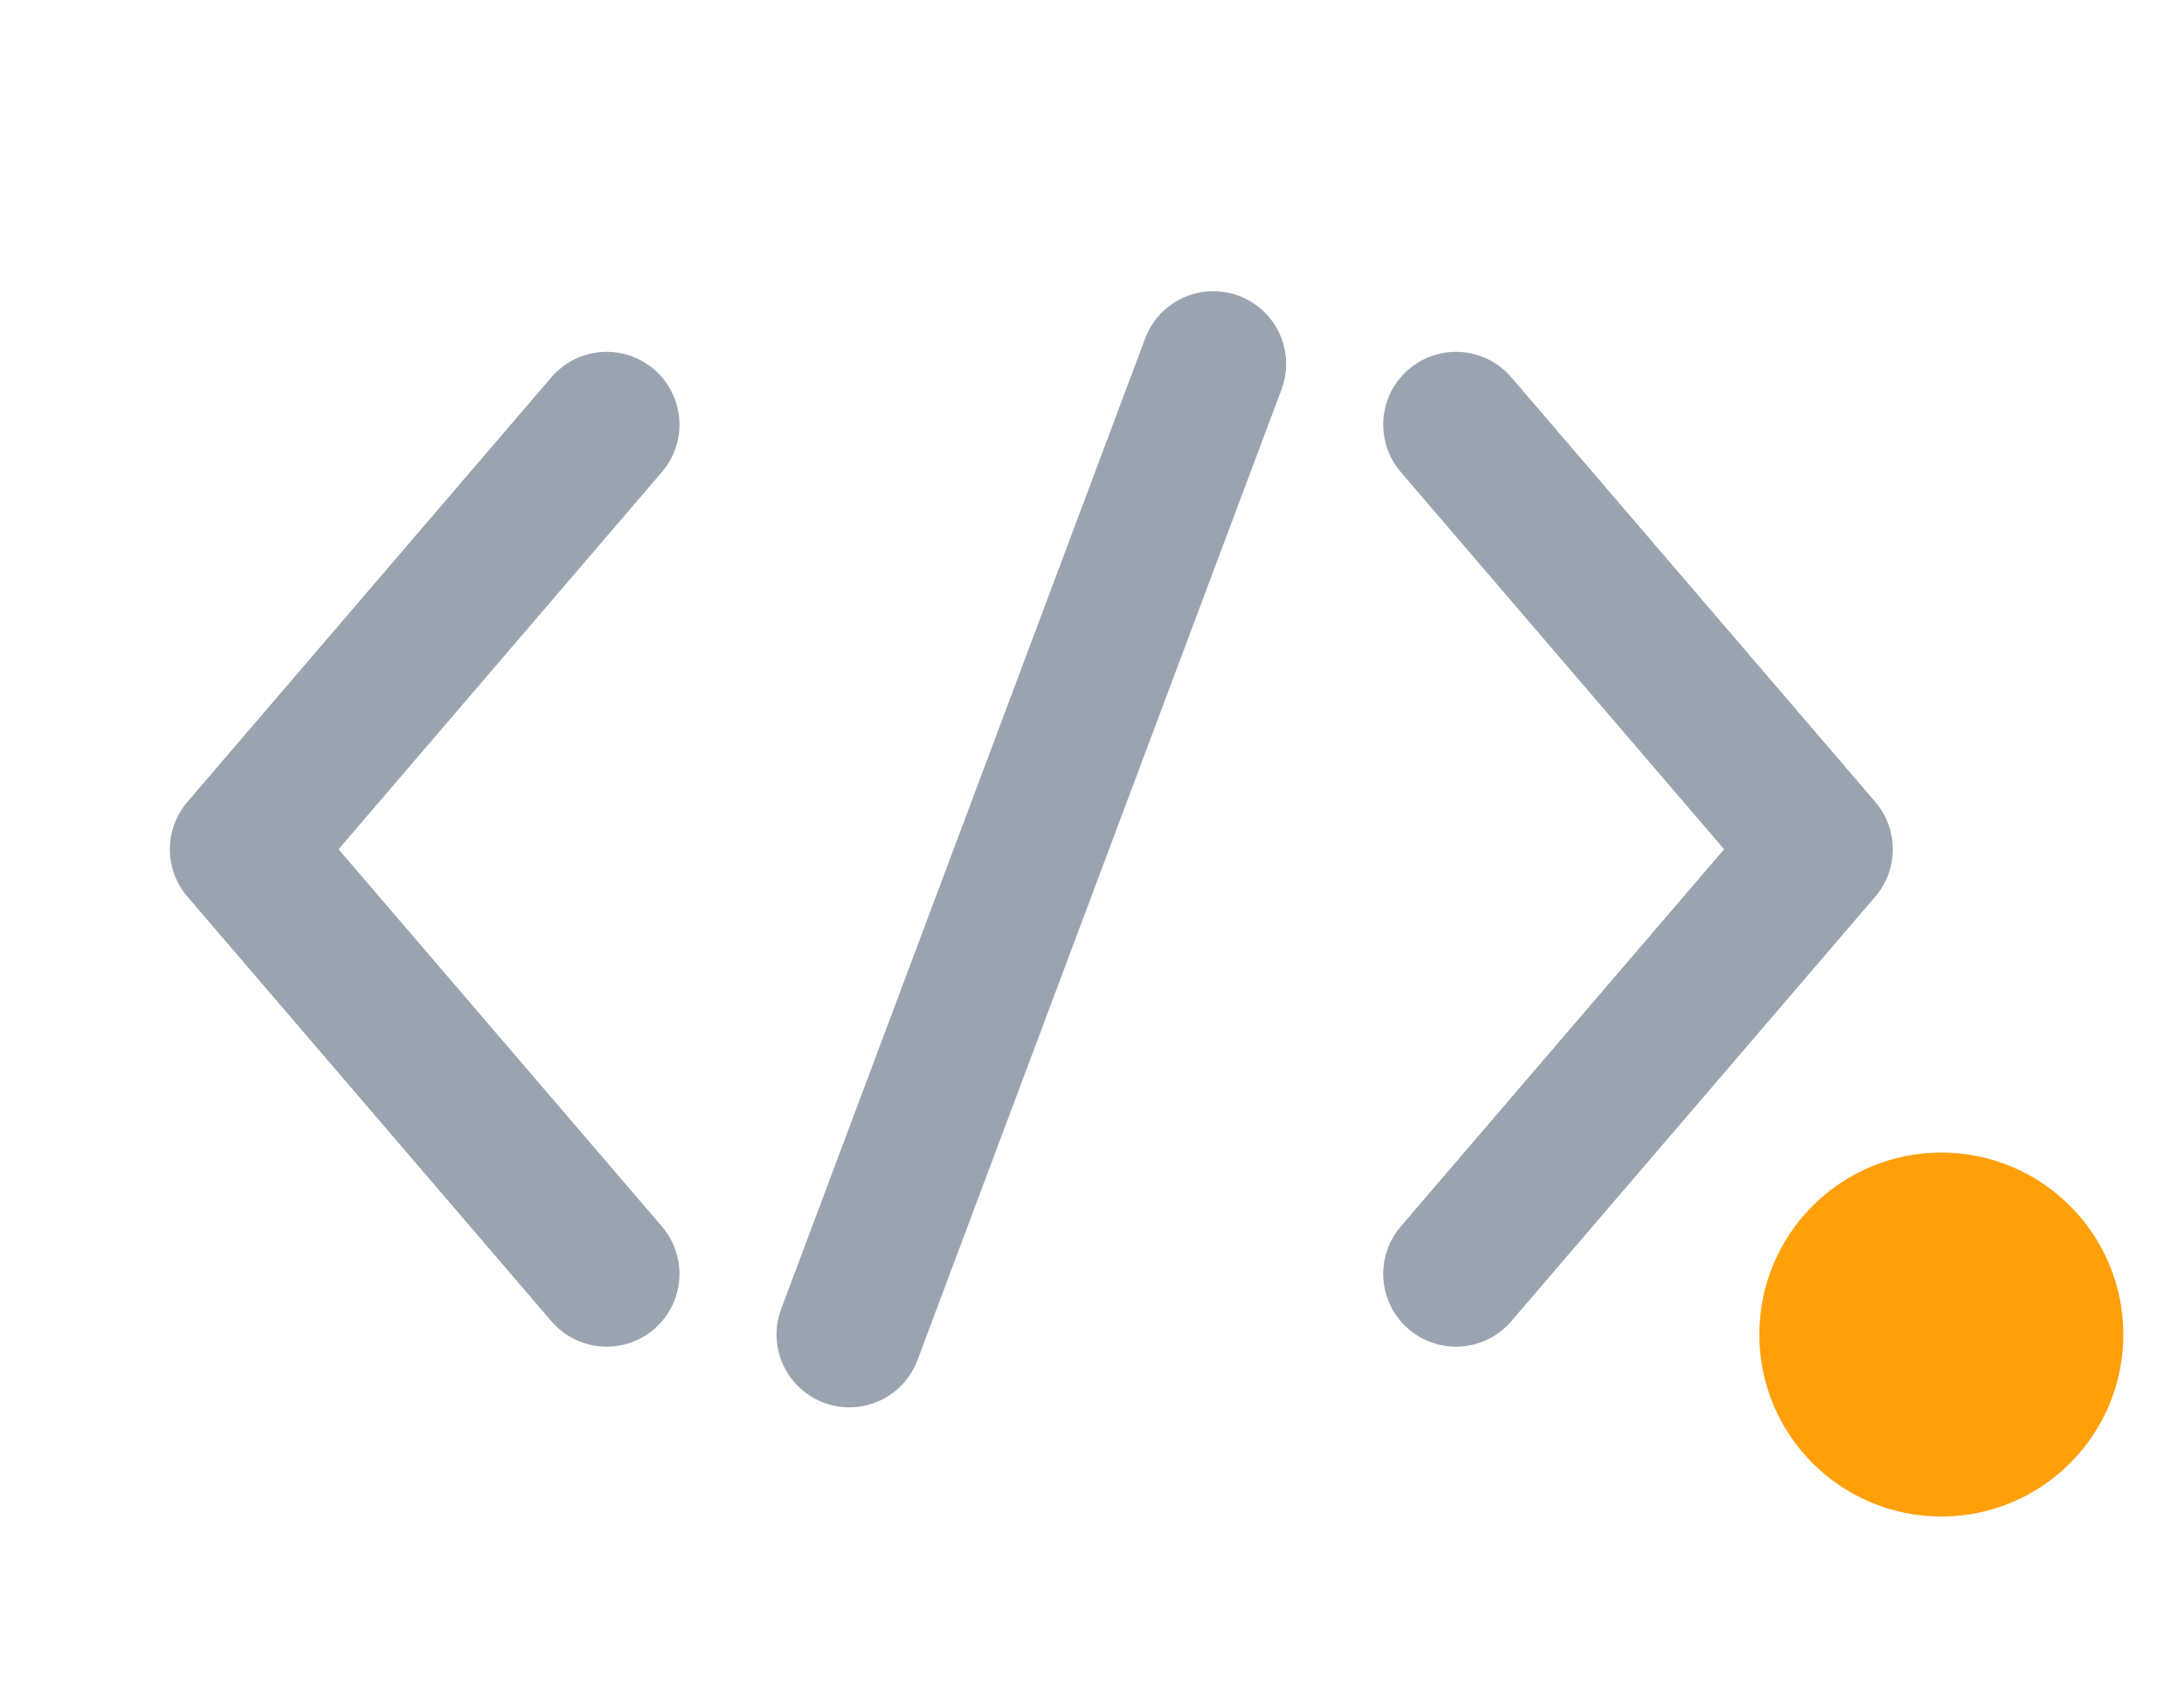
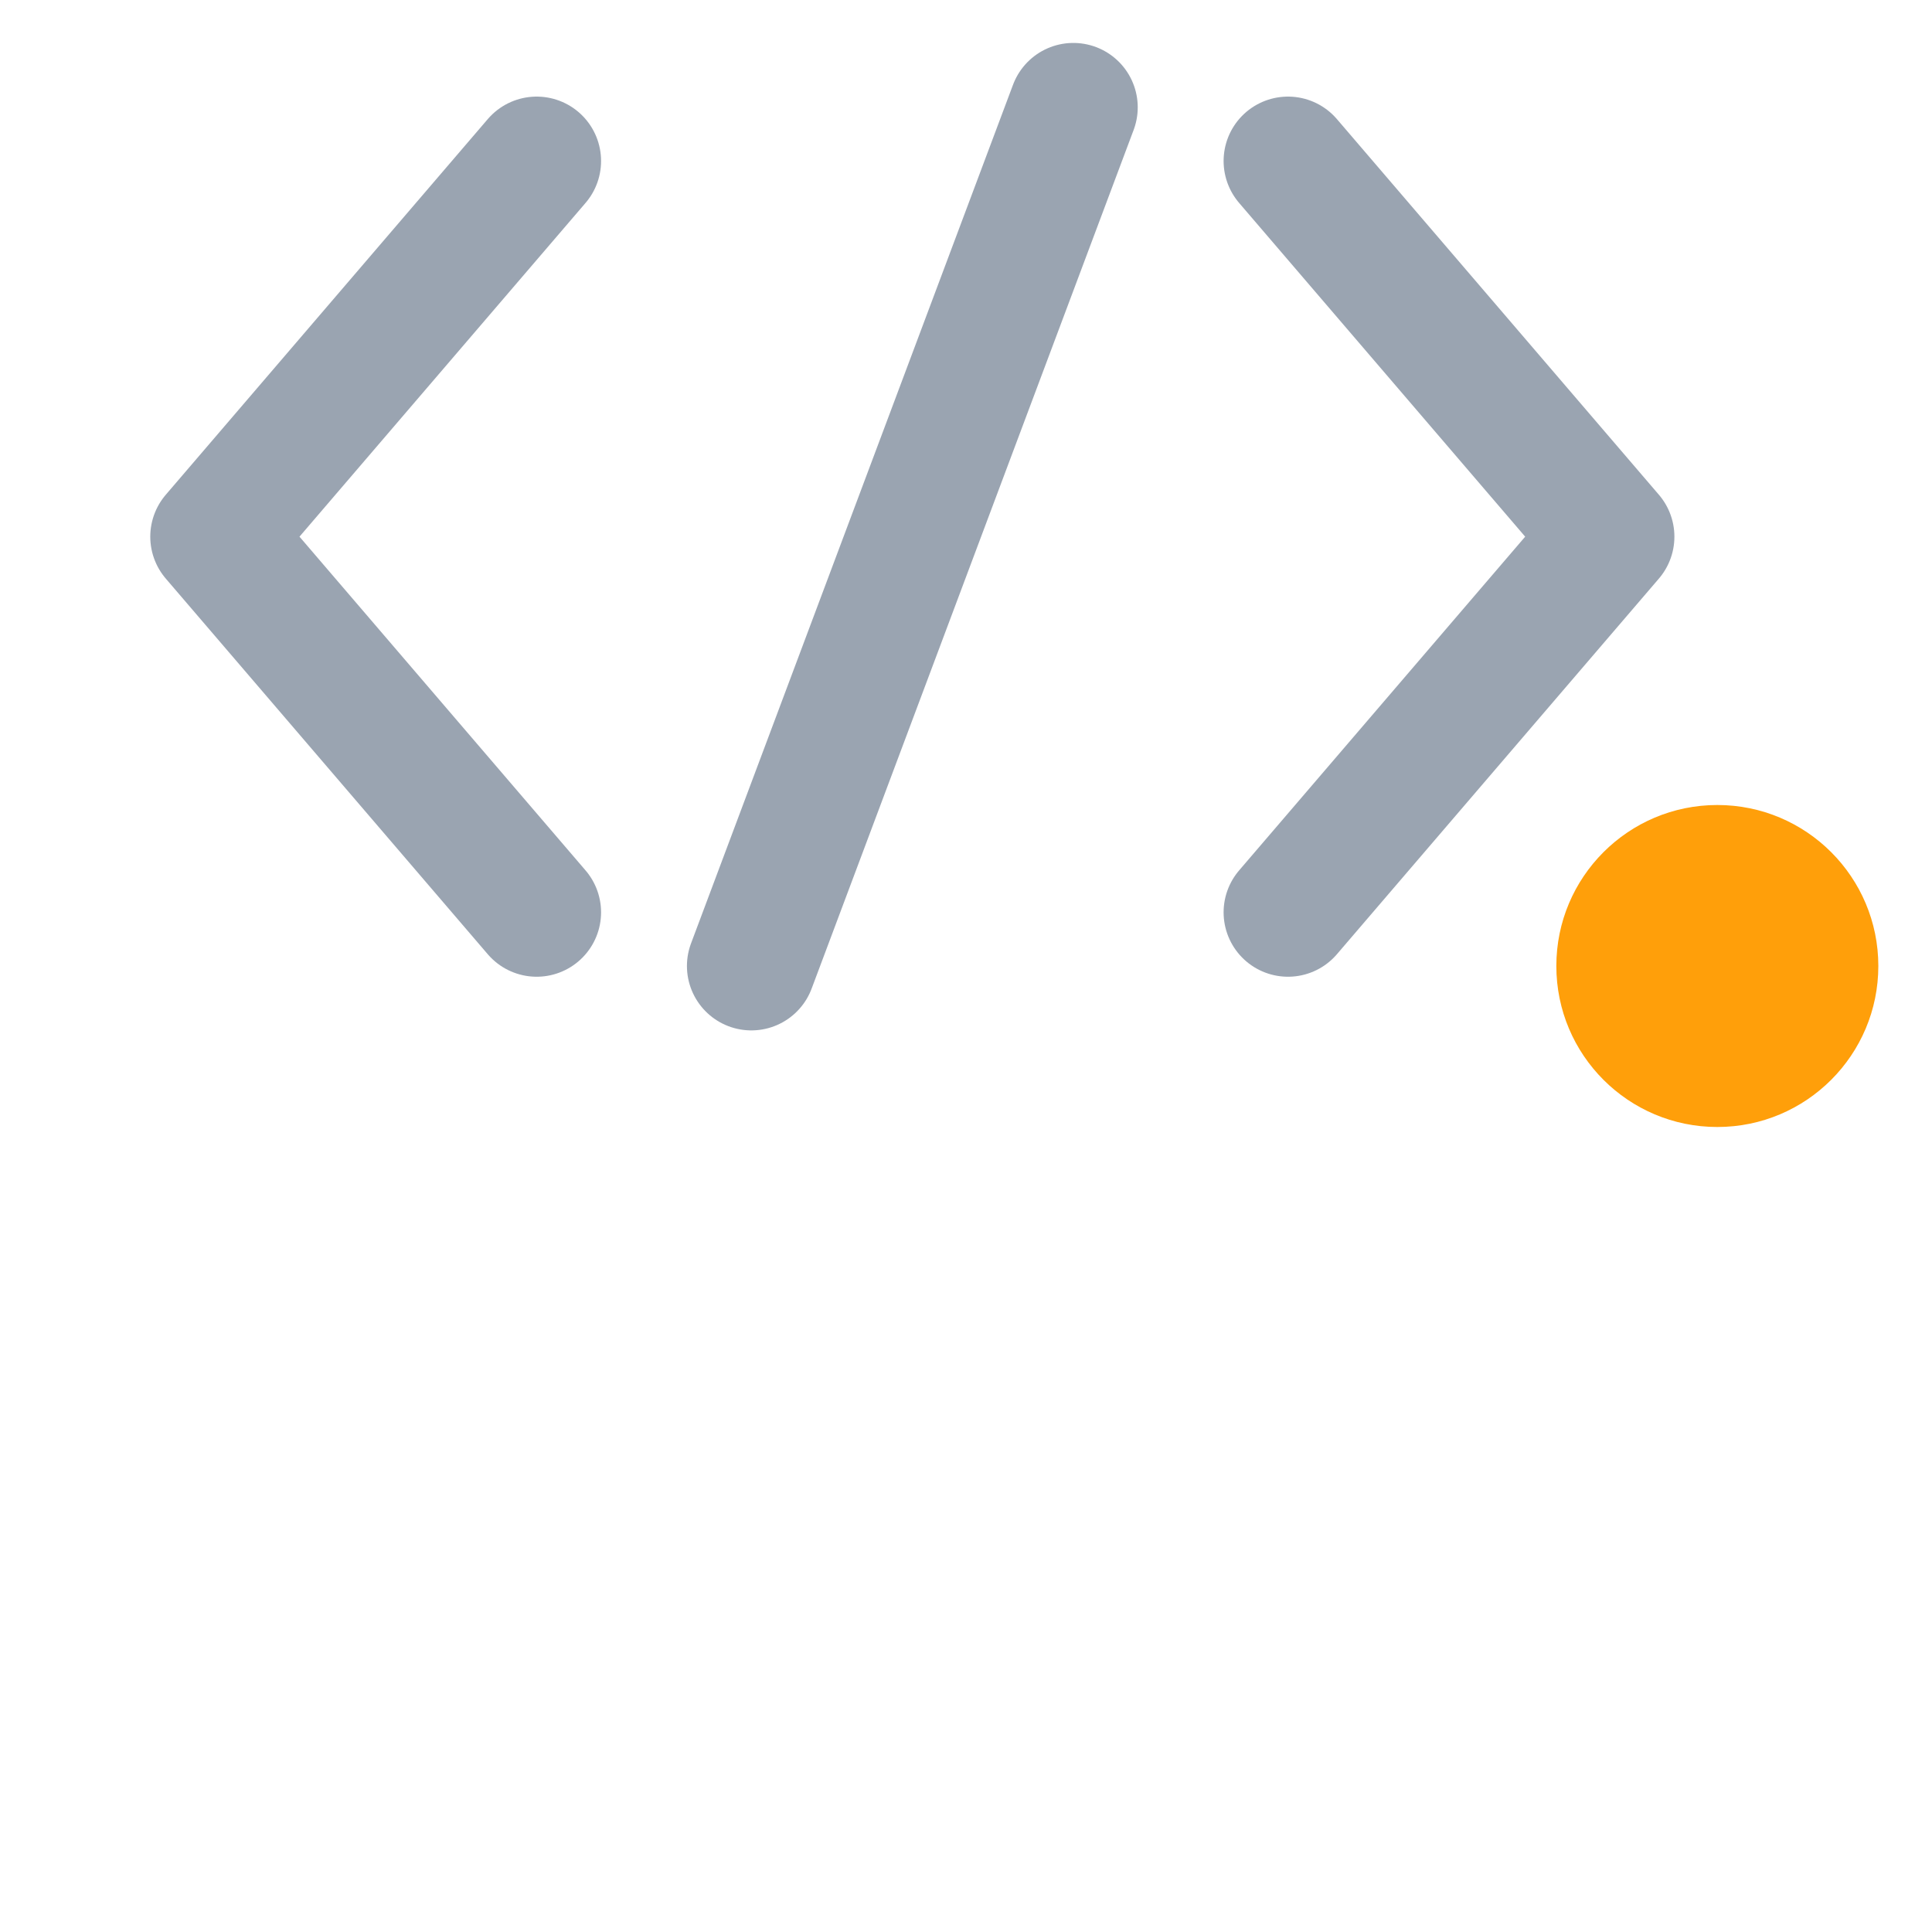
- <svg xmlns="http://www.w3.org/2000/svg" viewBox="0 0 36 28" width="72" height="56" role="img" aria-label="GitHub Menu Bar app icon">
+ <svg xmlns="http://www.w3.org/2000/svg" viewBox="0 0 36 36" width="72" height="72" role="img" aria-label="GitHub Menu Bar app icon">
  <g fill="none" stroke="#9aa4b1" stroke-width="2.4" stroke-linecap="round" stroke-linejoin="round">
-     <polyline points="10,7 4,14 10,21" />
-     <line x1="20" y1="6" x2="14" y2="22" />
-     <polyline points="24,7 30,14 24,21" />
+     <polyline points="10,3 4,10 10,17" />
+     <line x1="20" y1="2" x2="14" y2="18" />
+     <polyline points="24,3 30,10 24,17" />
  </g>
-   <circle cx="32" cy="22" r="3" fill="#ff9f0a" />
+   <circle cx="32" cy="18" r="3" fill="#ff9f0a" />
</svg>
